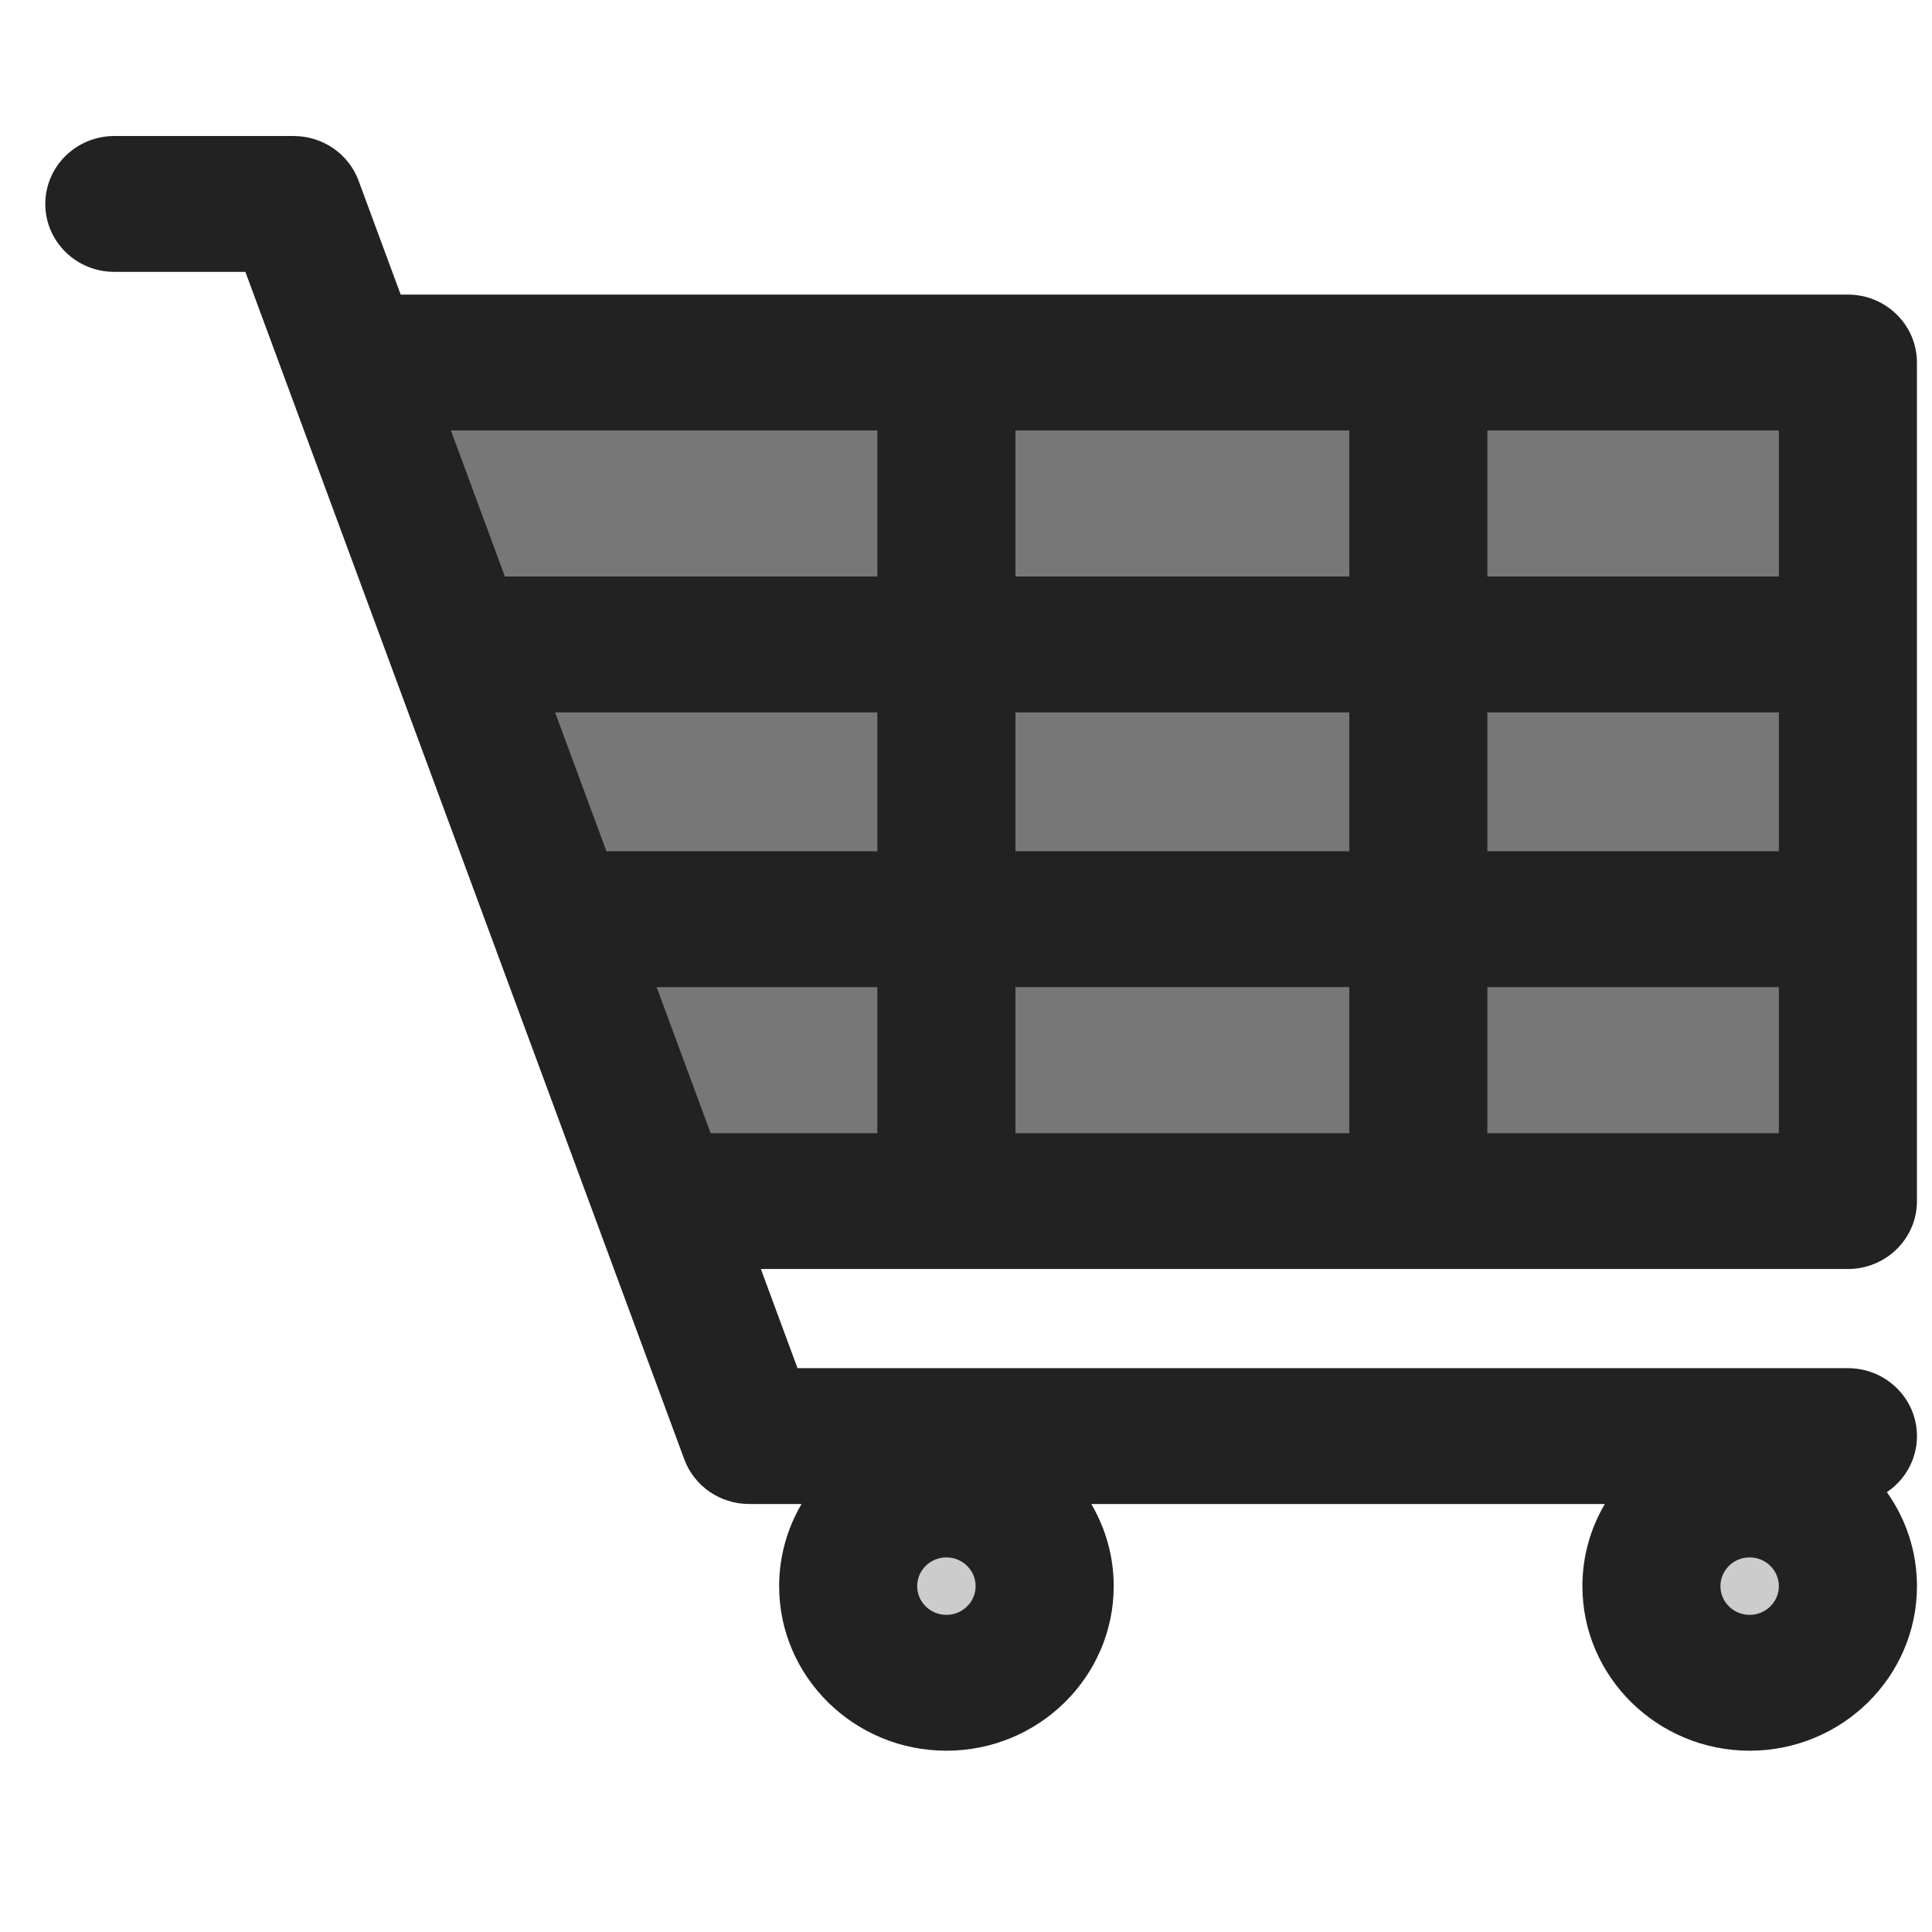
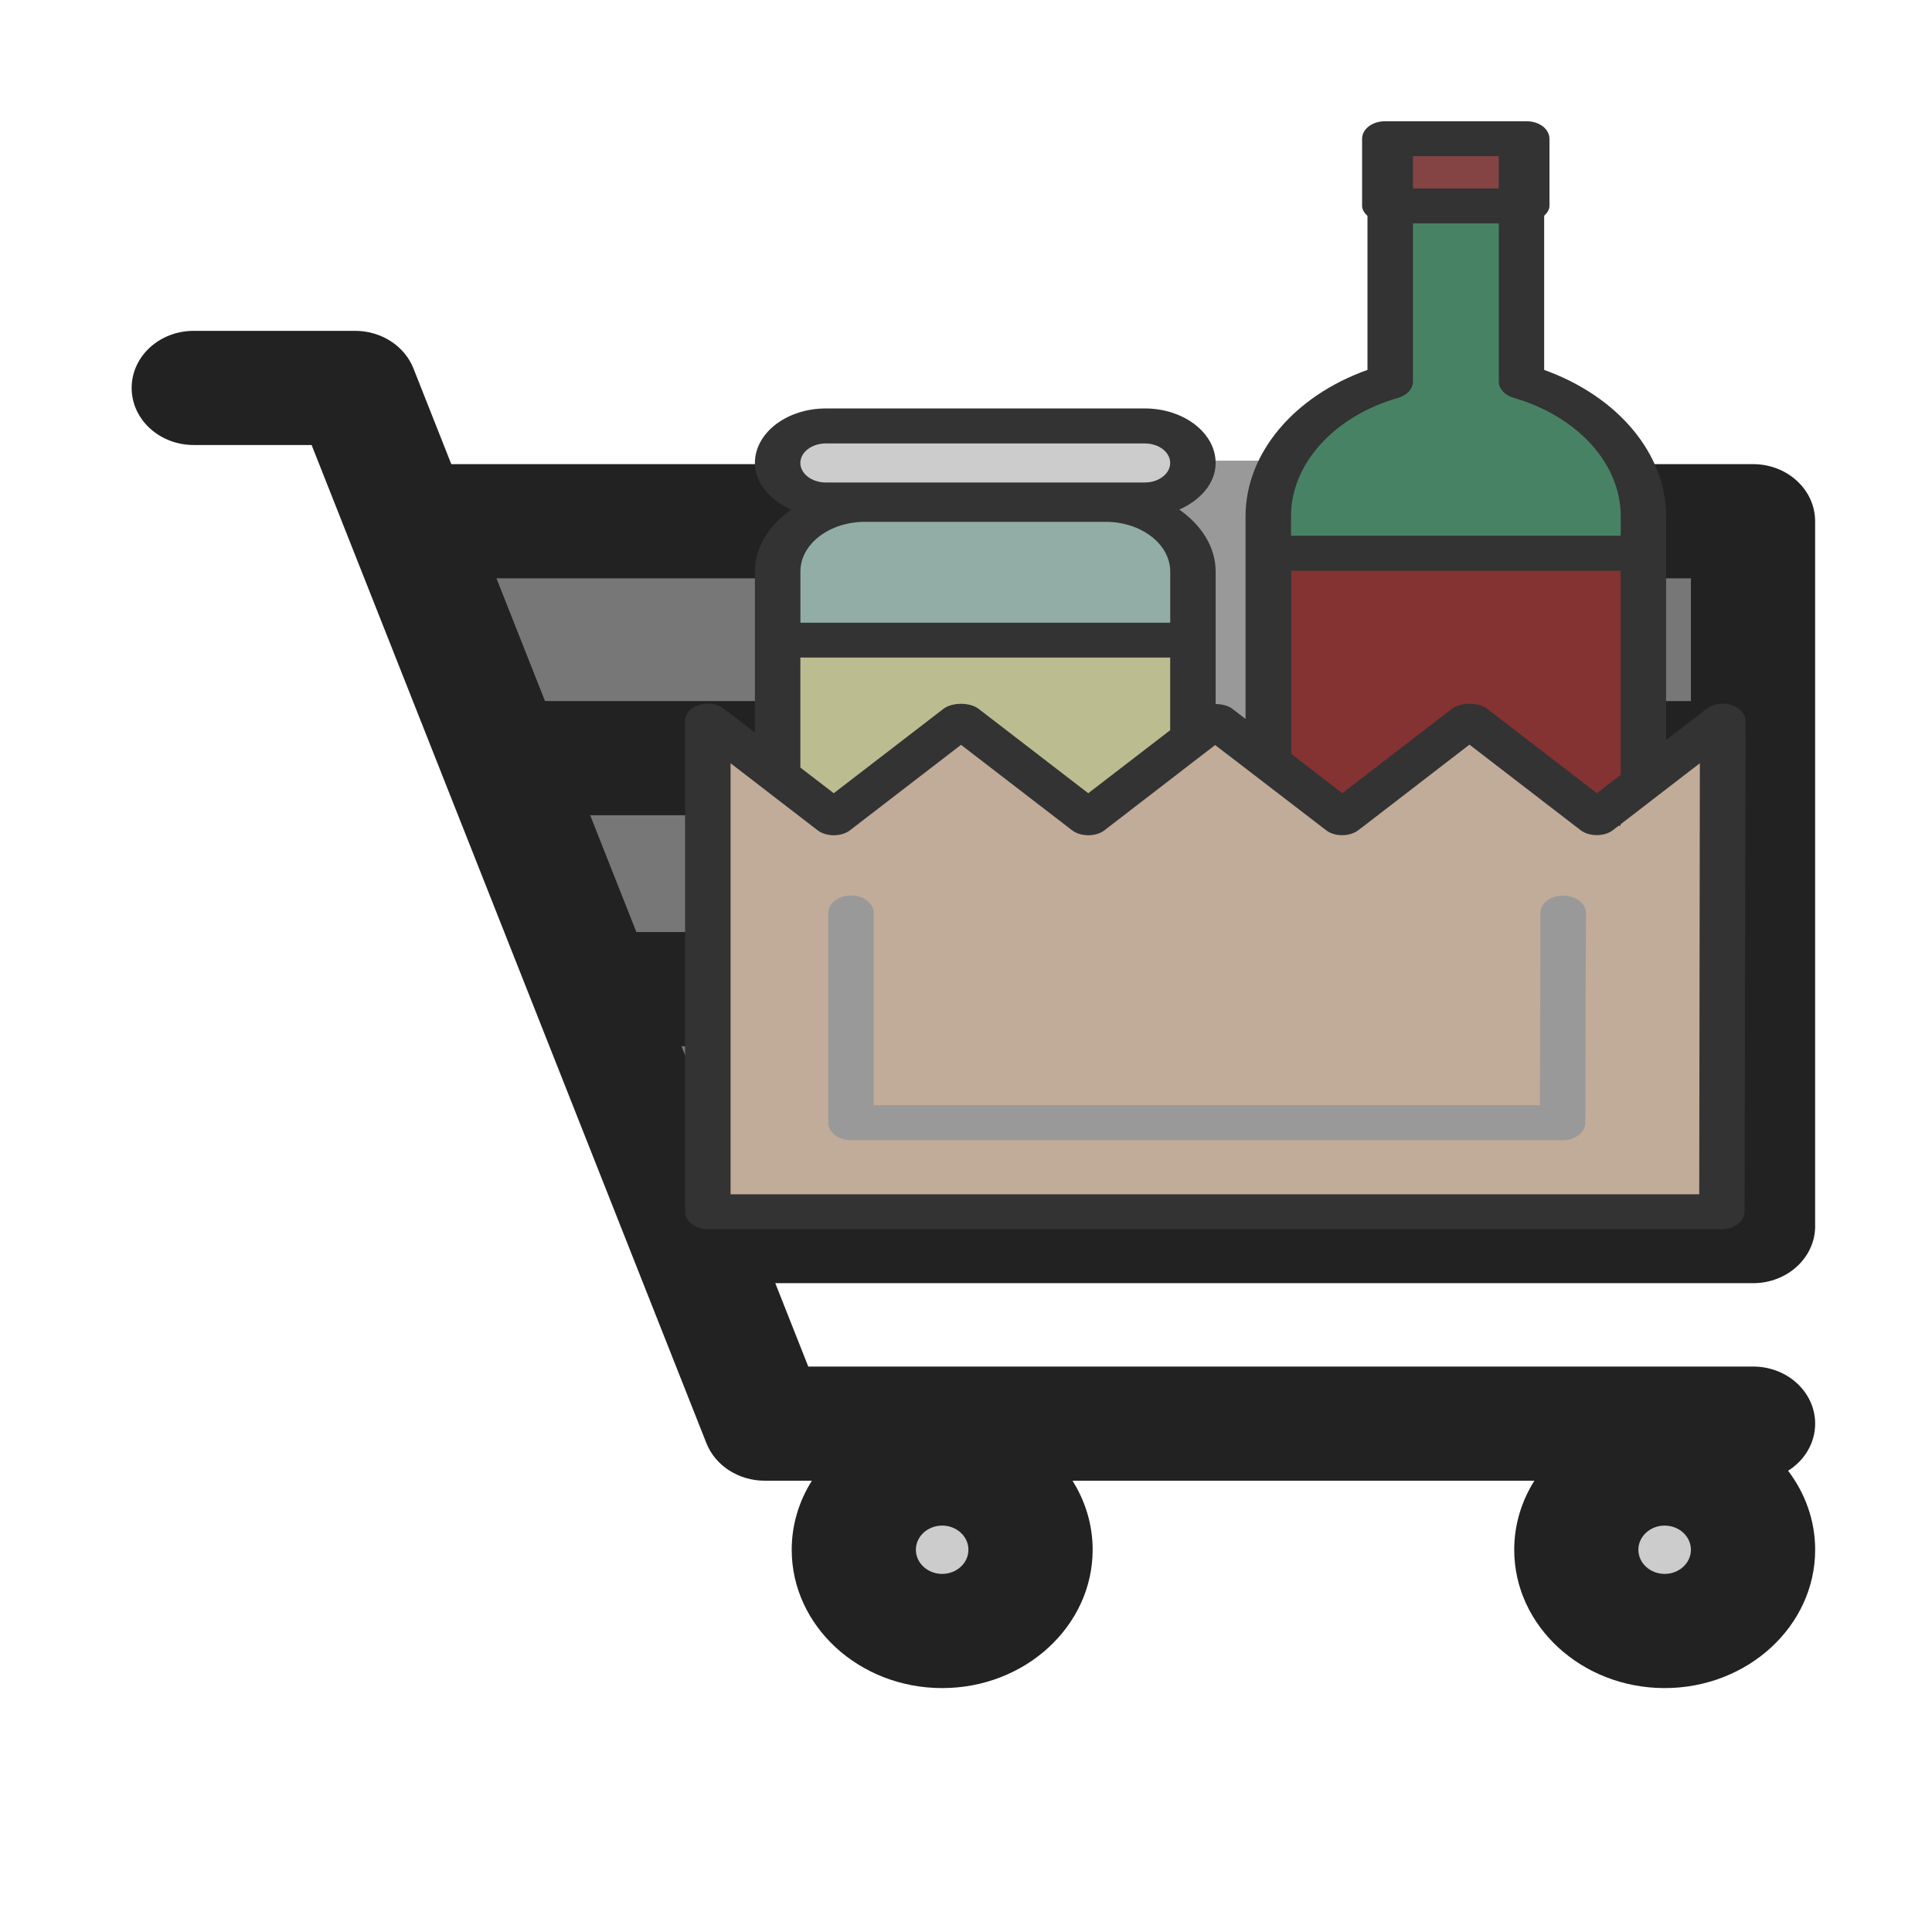
- <svg xmlns="http://www.w3.org/2000/svg" width="90%" height="90%" viewBox="0 0 128 128">
+ <svg xmlns="http://www.w3.org/2000/svg" width="100%" height="100%" viewBox="0 0 128 128">
  <g>
-     <circle id="svg_20" r="8.697" cy="105.719" cx="115.891" fill="#ccc" />
-     <circle id="svg_19" r="8.31" cy="105.297" cx="62.734" fill="#ccc" />
-     <path id="svg_18" d="m23.578,21.906c17.734,0.312 100.109,-1.906 100.109,0.562c0,2.469 3.797,53.906 -0.844,57.641c-4.641,3.734 -74.625,2.016 -80.109,-1.422" fill="#777" />
-     <g id="svg_1">
-       <path fill="#222" d="m127.001,79.575l0,-55.557c0,-2.485 -2.048,-4.5 -4.574,-4.5l-95.881,0l-2.788,-7.544c-0.657,-1.778 -2.375,-2.962 -4.298,-2.962l-11.885,0c-2.526,0 -4.574,2.014 -4.574,4.5s2.048,4.5 4.574,4.5l8.682,0l29.078,78.67c0.657,1.779 2.375,2.962 4.298,2.962l3.472,0c-0.943,1.603 -1.485,3.461 -1.485,5.442c0,6.011 4.972,10.903 11.083,10.903c6.111,0 11.083,-4.891 11.083,-10.903c0,-1.981 -0.543,-3.839 -1.485,-5.442l34.022,0c-0.943,1.603 -1.485,3.461 -1.485,5.442c0,6.011 4.972,10.903 11.083,10.903c6.111,0 11.083,-4.891 11.083,-10.903c0,-2.314 -0.739,-4.46 -1.993,-6.227c1.203,-0.81 1.993,-2.171 1.993,-3.714c0,-2.485 -2.048,-4.5 -4.574,-4.5l-69.592,0l-2.429,-6.57l72.02,0c2.526,0 4.574,-2.014 4.574,-4.5zm-64.3,27.414c-1.067,0 -1.935,-0.854 -1.935,-1.904s0.868,-1.904 1.935,-1.904s1.936,0.854 1.936,1.904s-0.869,1.904 -1.936,1.904zm53.217,0c-1.067,0 -1.935,-0.854 -1.935,-1.904s0.868,-1.904 1.935,-1.904s1.936,0.855 1.936,1.905s-0.869,1.903 -1.936,1.903zm-48.643,-50.591l0,-9.203l22.119,0l0,9.203l-22.119,0zm22.119,8.999l0,9.678l-22.119,0l0,-9.678l22.119,0zm-49.213,-8.99l-3.405,-9.212l21.351,0l0,9.203l-17.774,0c-0.058,0 -0.115,0.006 -0.172,0.009zm27.094,-18.211l0,-9.678l22.119,0l0,9.678l-22.119,0l0,0.001zm31.267,8.999l19.312,0l0,9.203l-19.312,0l0,-9.203zm19.312,-8.999l-19.312,0l0,-9.678l19.312,0l0,9.678zm-59.726,-9.678l0,9.678l-24.678,0l-3.577,-9.678l28.255,0zm-14.624,36.88l14.623,0l0,9.678l-11.046,0l-3.578,-9.678zm55.038,9.678l0,-9.678l19.312,0l0,9.678l-19.312,0z" id="svg_2" />
+     <g id="cart">
+       <circle id="svg_20" r="6.294" cy="102.96" cx="110.195" fill="#ccc" />
+       <circle id="svg_19" r="5.907" cy="102.894" cx="62.141" fill="#ccc" />
+       <path id="svg_18" d="m23.578,32.795c16.163,0.256 91.239,-1.562 91.239,0.461c0,2.023 3.46,44.173 -0.769,47.234c-4.229,3.06 -68.013,1.652 -73.011,-1.165" fill="#777" />
+       <g id="grocery">
+         <path fill="#222" d="m120.256,81.232l0,-46.7c0,-2.089 -1.842,-3.782 -4.114,-3.782l-86.242,0l-2.508,-6.341c-0.591,-1.495 -2.137,-2.49 -3.866,-2.49l-10.69,0c-2.272,0 -4.114,1.693 -4.114,3.782s1.842,3.782 4.114,3.782l7.809,0l26.155,66.128c0.591,1.495 2.137,2.49 3.866,2.49l3.123,0c-0.848,1.347 -1.336,2.909 -1.336,4.574c0,5.053 4.472,9.165 9.969,9.165c5.497,0 9.969,-4.111 9.969,-9.165c0,-1.665 -0.488,-3.227 -1.336,-4.574l30.602,0c-0.848,1.347 -1.336,2.909 -1.336,4.574c0,5.053 4.472,9.165 9.969,9.165c5.497,0 9.969,-4.111 9.969,-9.165c0,-1.945 -0.665,-3.749 -1.793,-5.234c1.082,-0.681 1.793,-1.825 1.793,-3.122c0,-2.089 -1.842,-3.782 -4.114,-3.782l-62.595,0l-2.185,-5.523l64.78,0c2.272,0 4.114,-1.693 4.114,-3.782l-0,-0zm-57.836,23.043c-0.96,0 -1.741,-0.718 -1.741,-1.6s0.781,-1.601 1.741,-1.601s1.741,0.718 1.741,1.601s-0.782,1.6 -1.741,1.6zm47.867,0c-0.96,0 -1.741,-0.718 -1.741,-1.6s0.781,-1.601 1.741,-1.601s1.741,0.719 1.741,1.601s-0.781,1.6 -1.741,1.6zm-43.753,-42.525l0,-7.736l19.896,0l0,7.736l-19.896,0zm19.896,7.564l0,8.135l-19.896,0l0,-8.135l19.896,0zm-44.266,-7.557l-3.063,-7.743l19.205,0l0,7.736l-15.987,0c-0.053,0 -0.103,0.005 -0.155,0.007l0,0zm24.37,-15.308l0,-8.135l19.896,0l0,8.135l-19.896,0l0,0zm28.124,7.564l17.37,0l0,7.736l-17.37,0l0,-7.736zm17.37,-7.564l-17.37,0l0,-8.135l17.37,0l0,8.135zm-53.722,-8.135l0,8.135l-22.197,0l-3.218,-8.135l25.414,0l-0,0zm-13.154,31l13.153,0l0,8.135l-9.935,0l-3.218,-8.135zm49.505,8.135l0,-8.135l17.37,0l0,8.135l-17.37,0z" id="svg_2" />
+         <rect id="svg_14" height="21.357" width="9.967" y="30.52" x="76.34" fill="#999" />
+         <g id="svg_13">
+           <path fill="#91ada6" d="m51.212,42.2l0.083,-5.582l3.826,-3.703l19.951,0.247l3.553,2.963l0,6.172l-27.414,-0.097z" id="svg_11" />
+           <path fill="#488264" d="m84.009,36.274c-0.792,-3.671 1.149,-9.07 8.282,-11.754l-0.273,-11.357l8.746,0c0,0 -0.083,11.26 -0.083,11.26c0.273,0.247 8.473,2.222 8.473,12.097c0,0 -25.144,-0.247 -25.144,-0.247z" id="svg_10" />
+           <rect fill="#844444" x="92.208" y="9.364" width="8.746" height="3.95" id="svg_8" />
+           <rect fill="#cccccc" x="52.032" y="28.127" width="26.511" height="4.691" id="svg_9" />
+           <rect fill="#843232" x="84.282" y="36.521" width="24.598" height="20.738" id="svg_7" />
+           <rect fill="#bcbc91" x="52.032" y="42.446" width="27.057" height="13.332" id="svg_6" />
+           <g id="svg_1">
+             <path fill="#c1ac99" d="m46.839,79.726l-0.463,-32.739c0,0 8.116,6.569 8.389,6.569c0.273,0 8.746,-5.678 8.556,-5.829c-0.19,-0.15 8.389,6.076 8.199,5.925c-0.19,-0.15 8.389,-5.775 8.199,-5.925c-0.19,-0.15 8.936,5.829 8.746,5.678c-0.19,-0.15 8.116,-5.528 7.926,-5.678c-0.19,-0.15 9.209,5.829 9.019,5.678c-0.19,-0.15 8.389,-5.281 8.199,-5.431c-0.19,-0.15 0.19,31.505 0,31.354c-0.19,-0.15 -66.77,0.397 -66.77,0.397l0,-0z" id="svg_5" />
+             <path d="m114.714,46.708c-0.565,-0.181 -1.205,-0.086 -1.641,0.253l-2.689,2.064l0,-14.825c0,-4.149 -3.211,-7.948 -8.079,-9.691l0,-10.211c0.187,-0.189 0.351,-0.397 0.351,-0.654l0,-4.45c0,-0.641 -0.67,-1.16 -1.507,-1.16l-0.351,0l-8.691,0l-0.361,0c-0.832,0 -1.504,0.519 -1.504,1.16l0,4.45c0,0.259 0.169,0.475 0.357,0.666l0,10.197c-4.874,1.737 -8.078,5.535 -8.078,9.692l0,13.432l-0.881,-0.674c-0.274,-0.21 -0.689,-0.306 -1.101,-0.315l0,-8.776c0,-1.637 -0.951,-3.08 -2.408,-4.105c1.412,-0.625 2.408,-1.753 2.408,-3.09c0,-1.987 -2.108,-3.61 -4.692,-3.61l-21.129,0c-2.593,0 -4.703,1.621 -4.703,3.61c0,1.338 0.996,2.463 2.409,3.088c-1.458,1.027 -2.409,2.471 -2.409,4.107l0,10.668l-2.055,-1.58c-0.436,-0.336 -1.078,-0.432 -1.642,-0.251c-0.562,0.172 -0.929,0.593 -0.929,1.069l0,32.497c0,0.642 0.675,1.163 1.506,1.163l67.182,0c0.83,0 1.501,-0.516 1.507,-1.158l0.062,-32.502c0,-0.465 -0.372,-0.889 -0.932,-1.064l-0,0zm-2.137,32.415l-64.174,0l0,-28.555l1.617,1.244l1.506,1.162l1.504,1.157l1.147,0.884c0.565,0.43 1.564,0.43 2.128,0l7.366,-5.668l7.366,5.668c0.565,0.43 1.566,0.43 2.128,0l4.362,-3.36l1.505,-1.162l1.476,-1.132l0.028,0.024l1.989,1.524l3.007,2.31l1.943,1.491l0.385,0.296c0.565,0.444 1.566,0.431 2.126,0l0.392,-0.296l6.977,-5.376l6.985,5.376l0.385,0.296c0.565,0.431 1.566,0.431 2.126,0l0.385,-0.296l0.13,0l0,-0.096l3.011,-2.322l2.243,-1.725l-0.041,28.555l0,0zm-59.551,-48.452c0,-0.714 0.758,-1.292 1.69,-1.292l21.128,0c0.931,0 1.684,0.577 1.684,1.292c0,0.714 -0.753,1.295 -1.684,1.295l-21.129,0c-0.929,0.002 -1.69,-0.581 -1.69,-1.295zm4.286,3.901l15.936,0c2.362,0 4.283,1.478 4.283,3.297l0,3.387l-24.502,0l0,-3.387c-0.003,-1.82 1.915,-3.297 4.283,-3.297zm-4.286,8.993l24.502,0l0,4.813l-5.428,4.175l-7.276,-5.599c-0.566,-0.432 -1.74,-0.432 -2.307,0l-7.279,5.599l-2.212,-1.7l0,-7.288l-0,0l0,0zm40.586,-33.219l5.686,0l0,2.139l-5.686,0l0,-2.139zm-8.079,23.85c0,-3.466 2.852,-6.617 7.098,-7.838c0.596,-0.17 0.981,-0.6 0.981,-1.085l0,-10.472l5.686,0l0,10.471c0,0.485 0.392,0.915 0.976,1.082c4.251,1.228 7.103,4.376 7.103,7.84l0,1.302l-21.843,0l0,-1.302l0,0zm0,3.619l21.843,0l0,13.527l-1.579,1.211l-7.276,-5.599c-0.572,-0.432 -1.759,-0.432 -2.318,0l-7.271,5.599l-3.389,-2.608l0,-12.13l-0.01,0l0,-0l0,0z" id="svg_3" fill="#333" />
+           </g>
+         </g>
+         <path d="m103.567,59.335l-0.007,0c-0.832,0 -1.504,0.516 -1.504,1.152l-0.011,4.87l-0.006,2.309l-0.019,5.558l-44.134,0l0,-5.558l0,-1.16l0,-1.157l0,-4.865c0,-0.635 -0.674,-1.156 -1.505,-1.156c-0.83,0 -1.506,0.521 -1.506,1.156l0,4.488l0,1.238l0,1.16l0,7.016c0,0.636 0.676,1.159 1.506,1.159l47.143,0c0.83,0 1.5,-0.516 1.507,-1.159l0.019,-6.72l0.005,-2.309l0.023,-4.861c-0.007,-0.64 -0.684,-1.16 -1.51,-1.16l-0,0z" id="svg_4" fill="#999" />
+       </g>
    </g>
  </g>
</svg>
